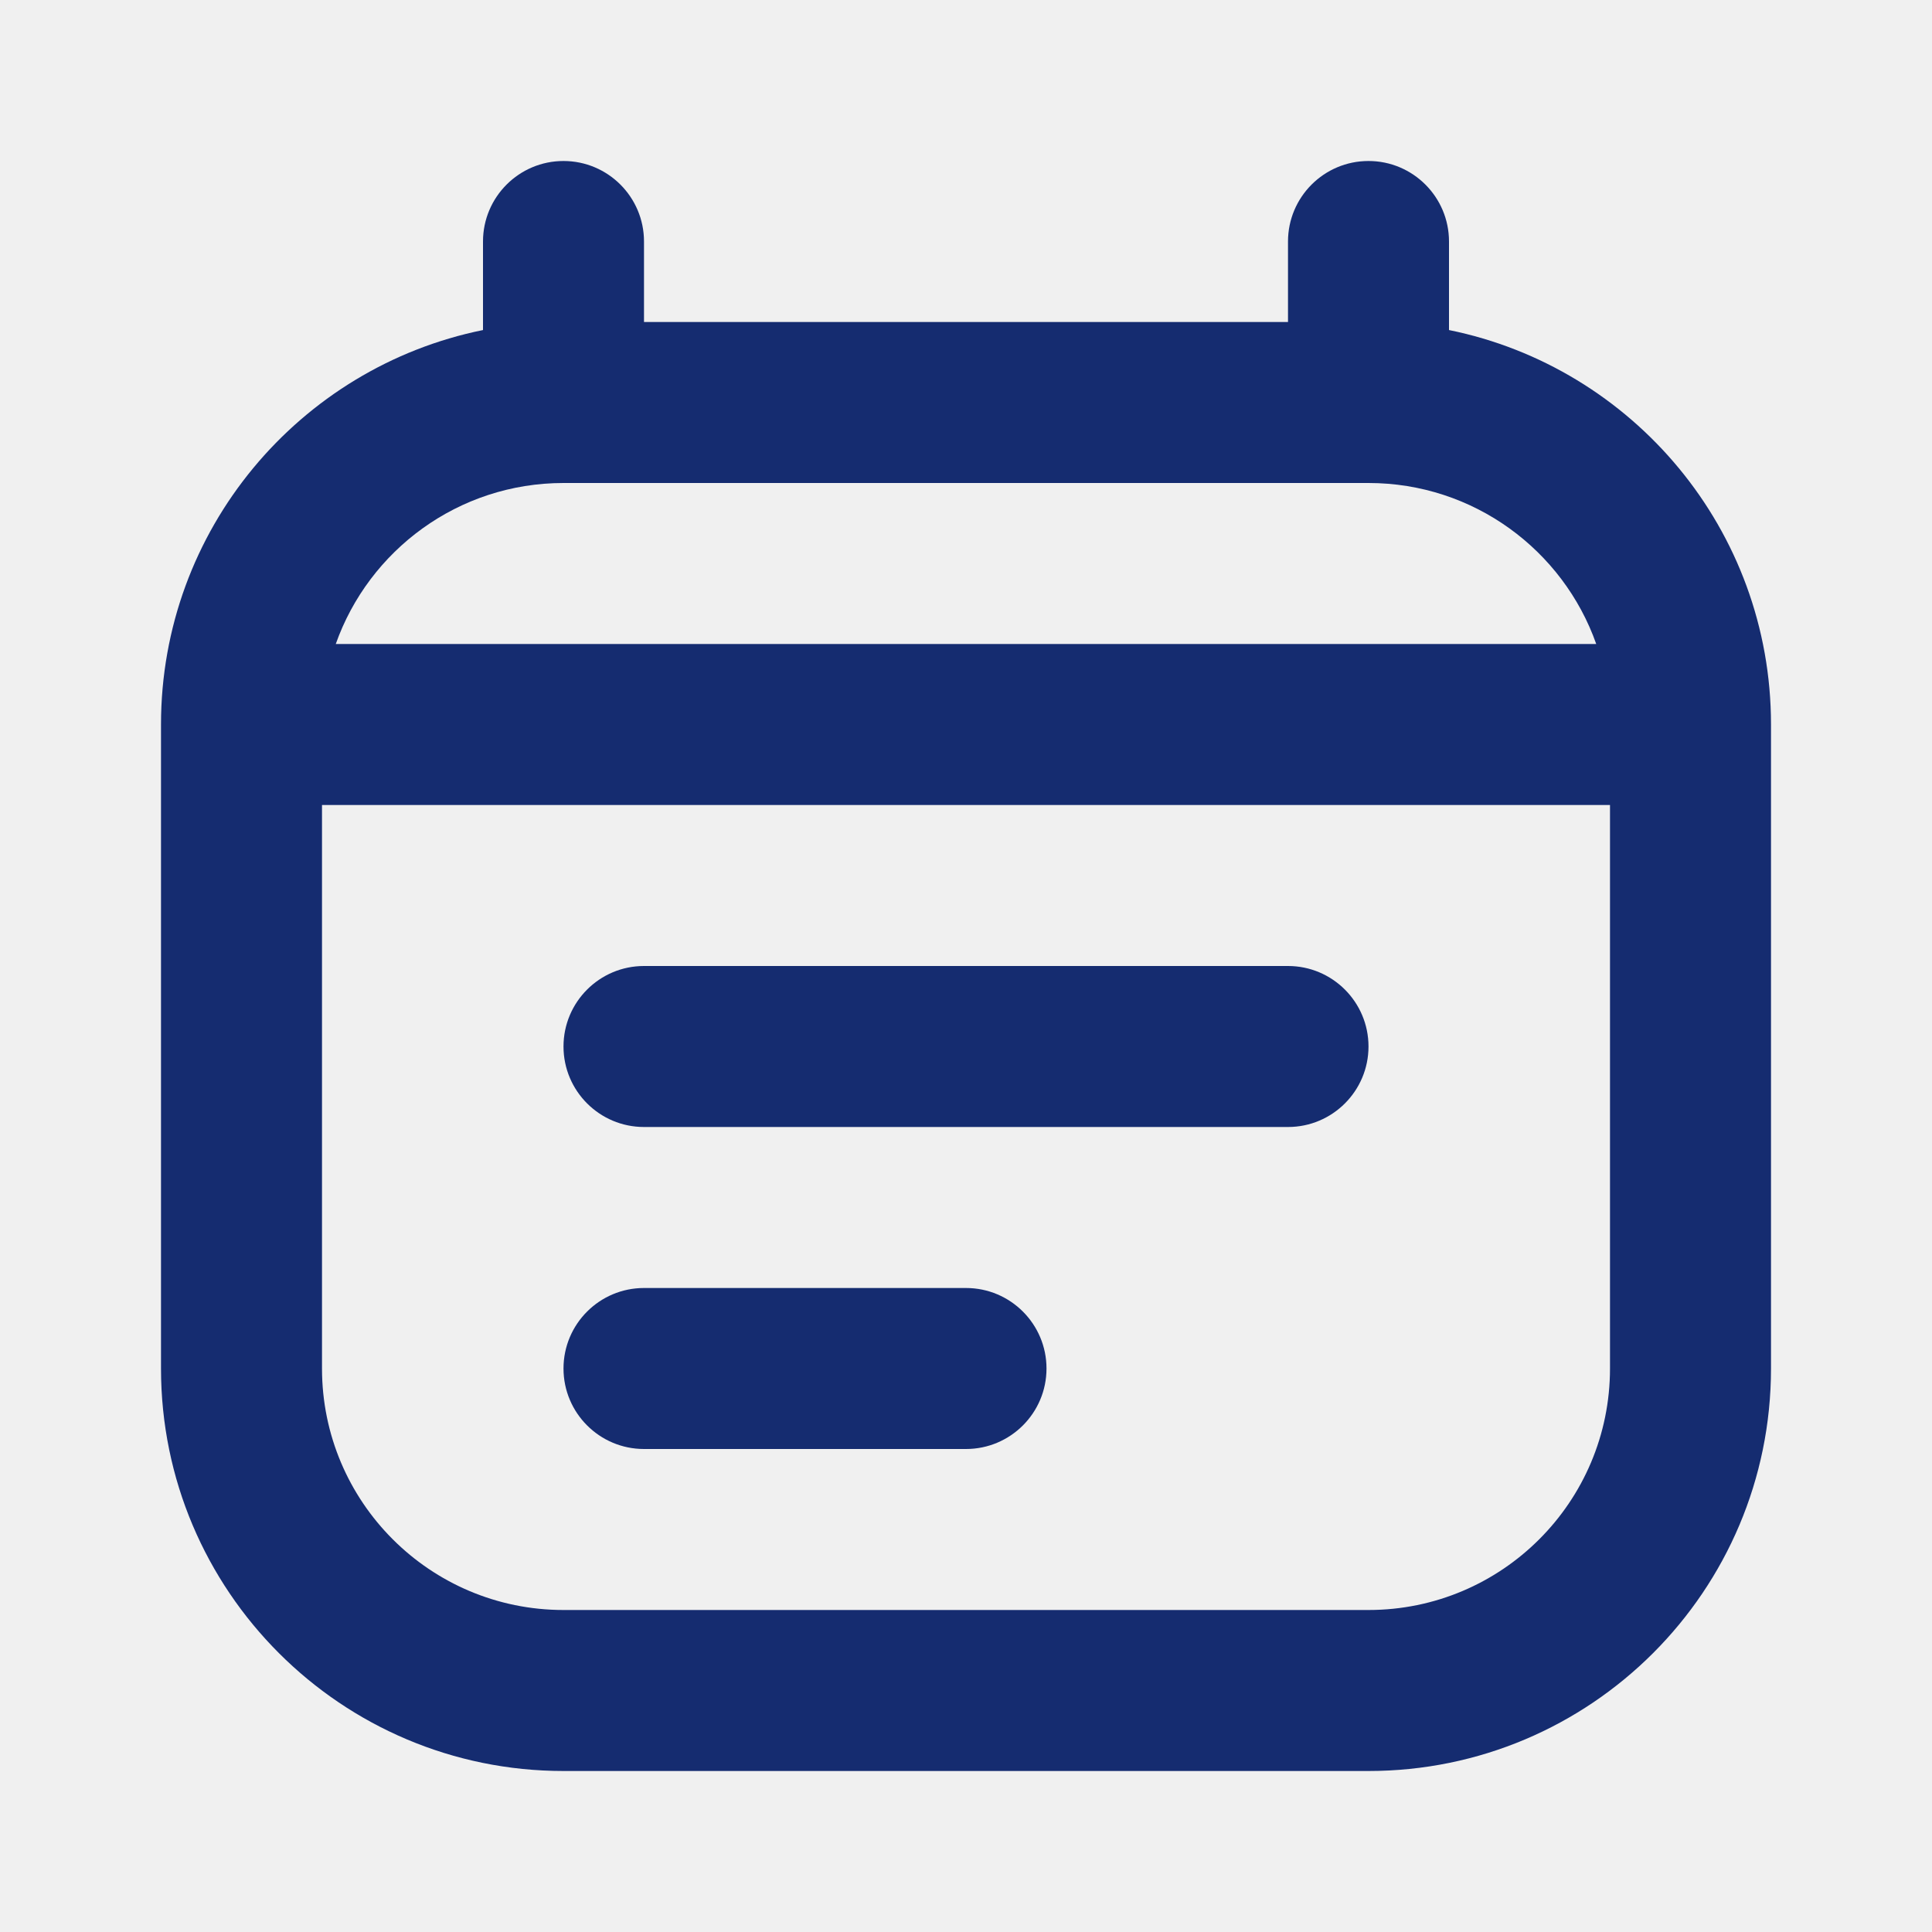
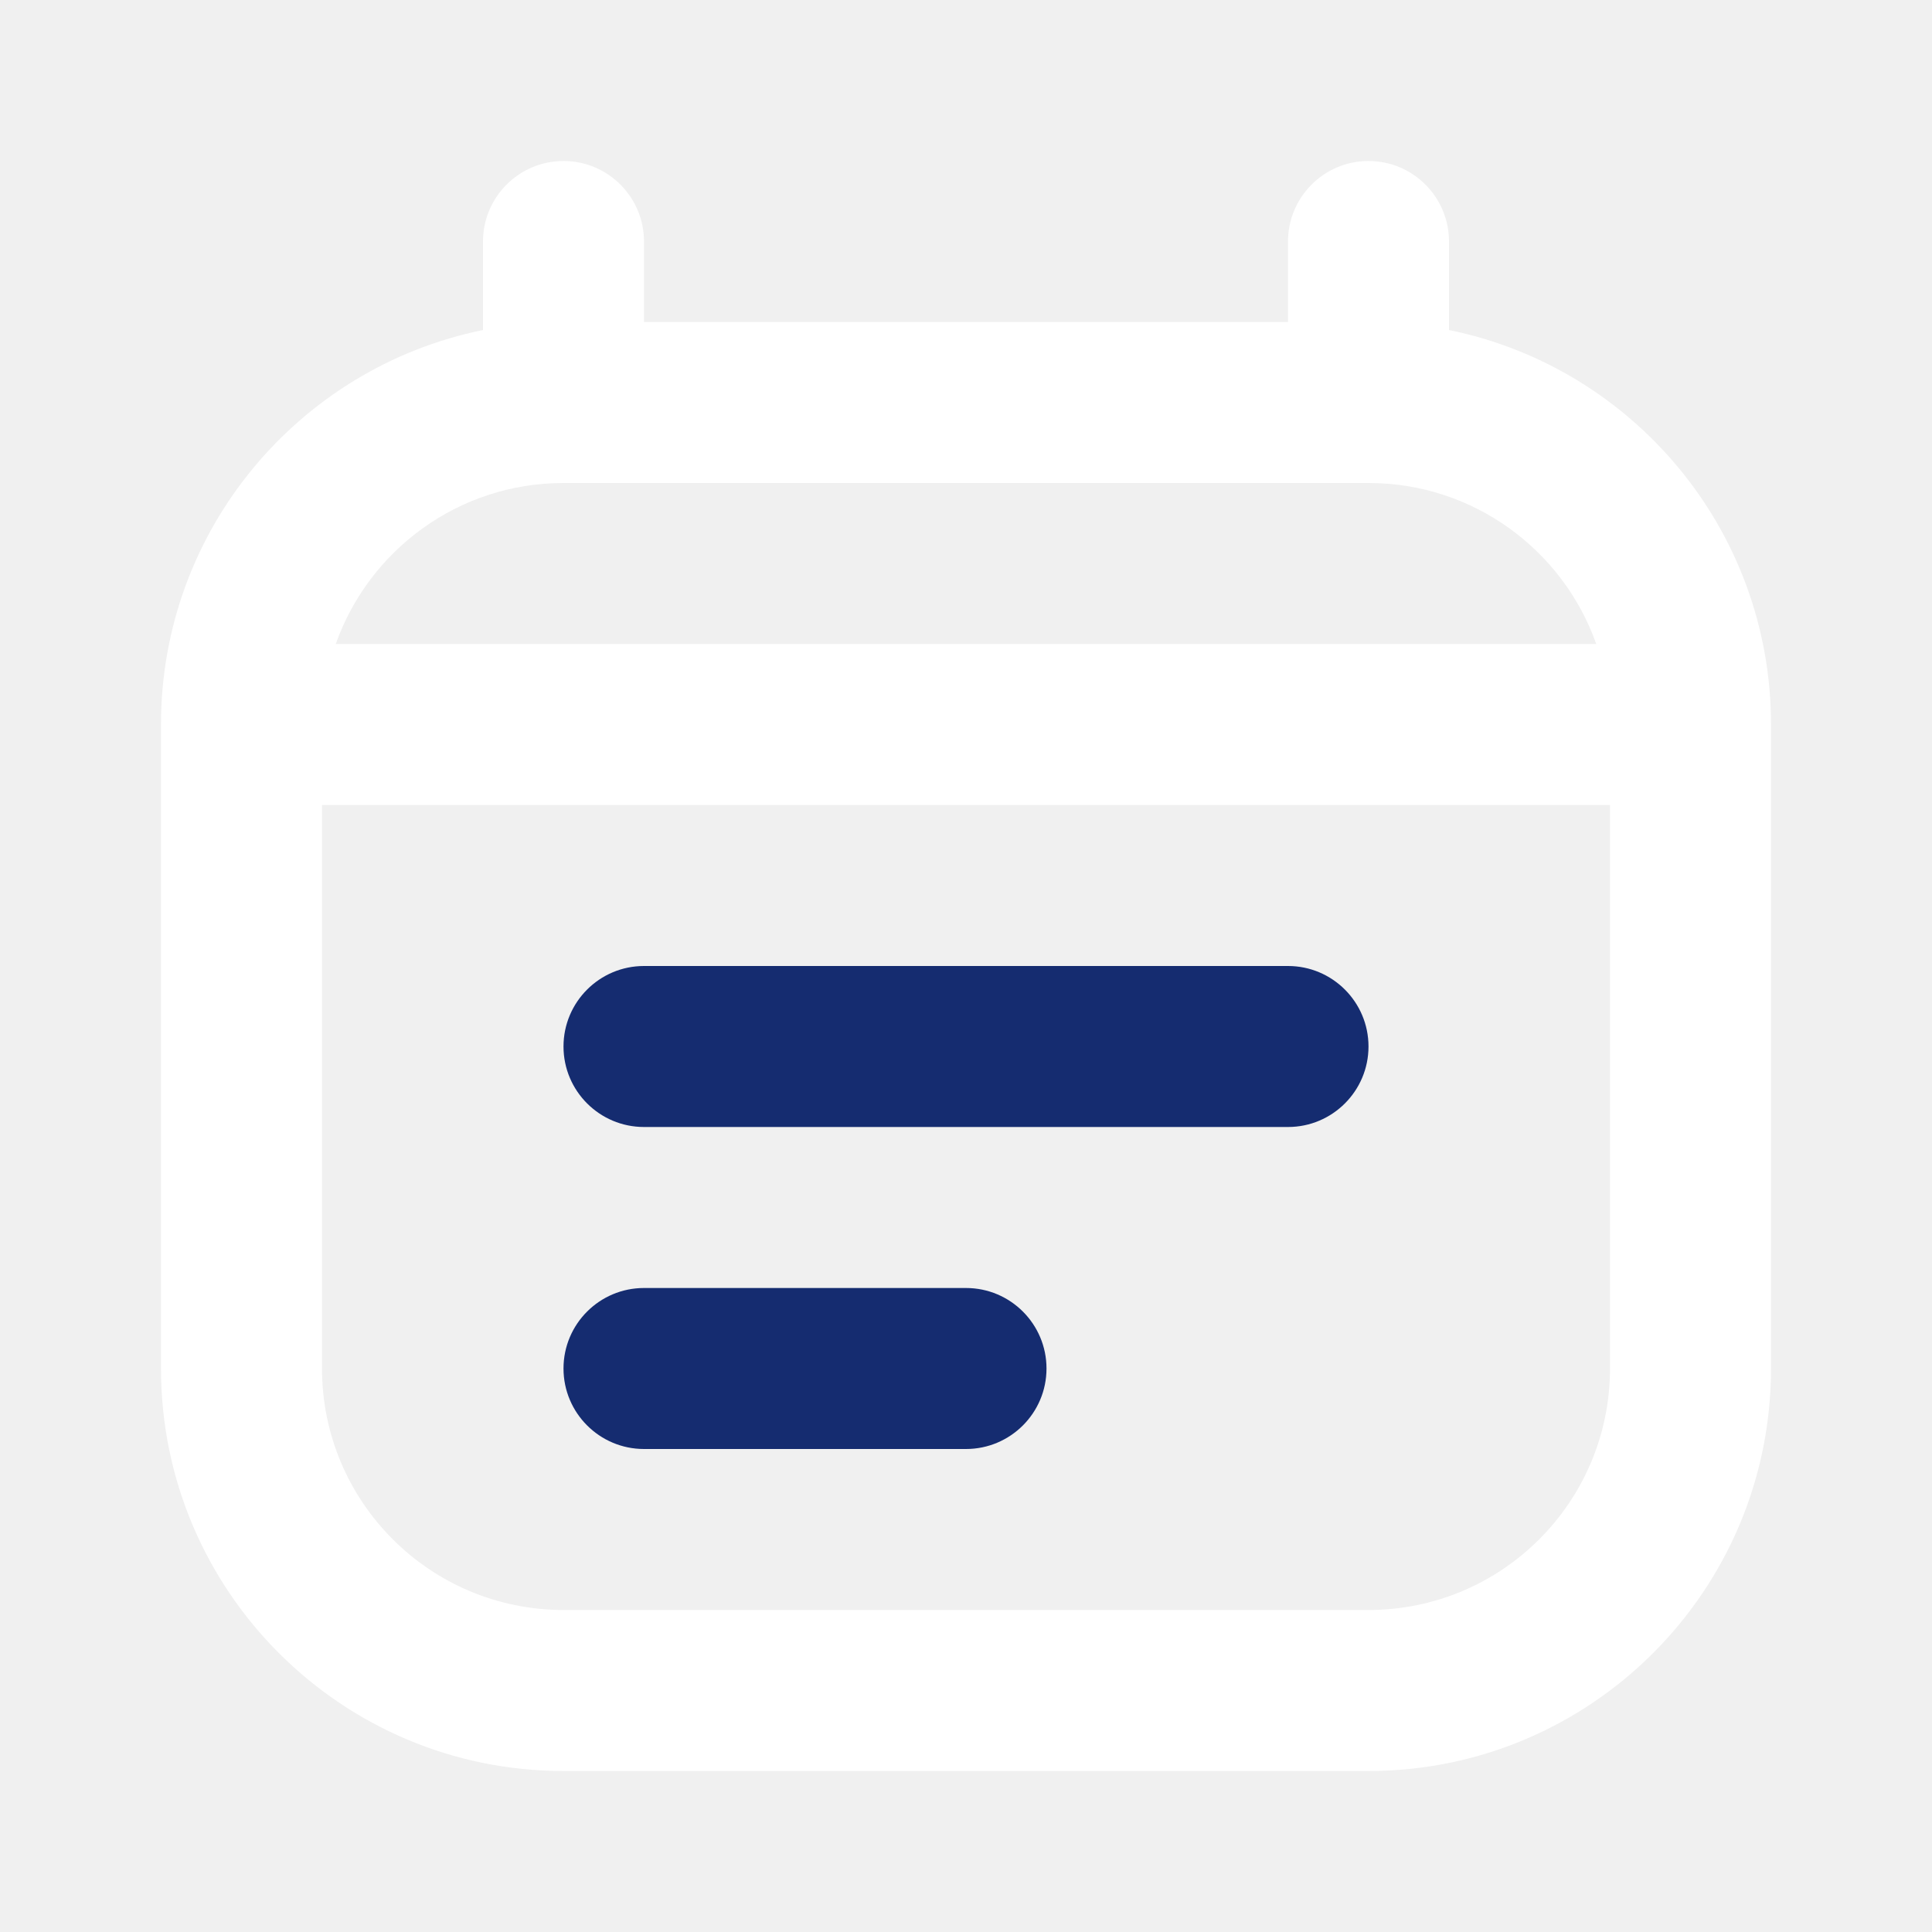
<svg xmlns="http://www.w3.org/2000/svg" width="20px" height="20px" viewBox="0 0 24 24" fill="none">
  <path d="M8 12C7.448 12 7 12.448 7 13C7 13.552 7.448 14 8 14H16C16.552 14 17 13.552 17 13C17 12.448 16.552 12 16 12H8Z" fill="#152C70" />
  <path d="M7 17C7 16.448 7.448 16 8 16H12C12.552 16 13 16.448 13 17C13 17.552 12.552 18 12 18H8C7.448 18 7 17.552 7 17Z" fill="#152C70" />
-   <path fill-rule="evenodd" clip-rule="evenodd" d="M8 3C8 2.448 7.552 2 7 2C6.448 2 6 2.448 6 3V4.1C3.718 4.563 2 6.581 2 9V17C2 19.761 4.239 22 7 22H17C19.761 22 22 19.761 22 17V9C22 6.581 20.282 4.563 18 4.1V3C18 2.448 17.552 2 17 2C16.448 2 16 2.448 16 3V4H8V3ZM20 10H4V17C4 18.657 5.343 20 7 20H17C18.657 20 20 18.657 20 17V10ZM4.171 8C4.583 6.835 5.694 6 7 6H17C18.306 6 19.418 6.835 19.829 8H4.171Z" fill="#152C70" />
+   <path fill-rule="evenodd" clip-rule="evenodd" d="M8 3C8 2.448 7.552 2 7 2C6.448 2 6 2.448 6 3V4.1C3.718 4.563 2 6.581 2 9V17C2 19.761 4.239 22 7 22H17C19.761 22 22 19.761 22 17V9C22 6.581 20.282 4.563 18 4.1V3C18 2.448 17.552 2 17 2C16.448 2 16 2.448 16 3V4H8V3ZM20 10H4V17C4 18.657 5.343 20 7 20H17C18.657 20 20 18.657 20 17V10ZM4.171 8C4.583 6.835 5.694 6 7 6H17C18.306 6 19.418 6.835 19.829 8H4.171Z" fill="white" />
</svg>
